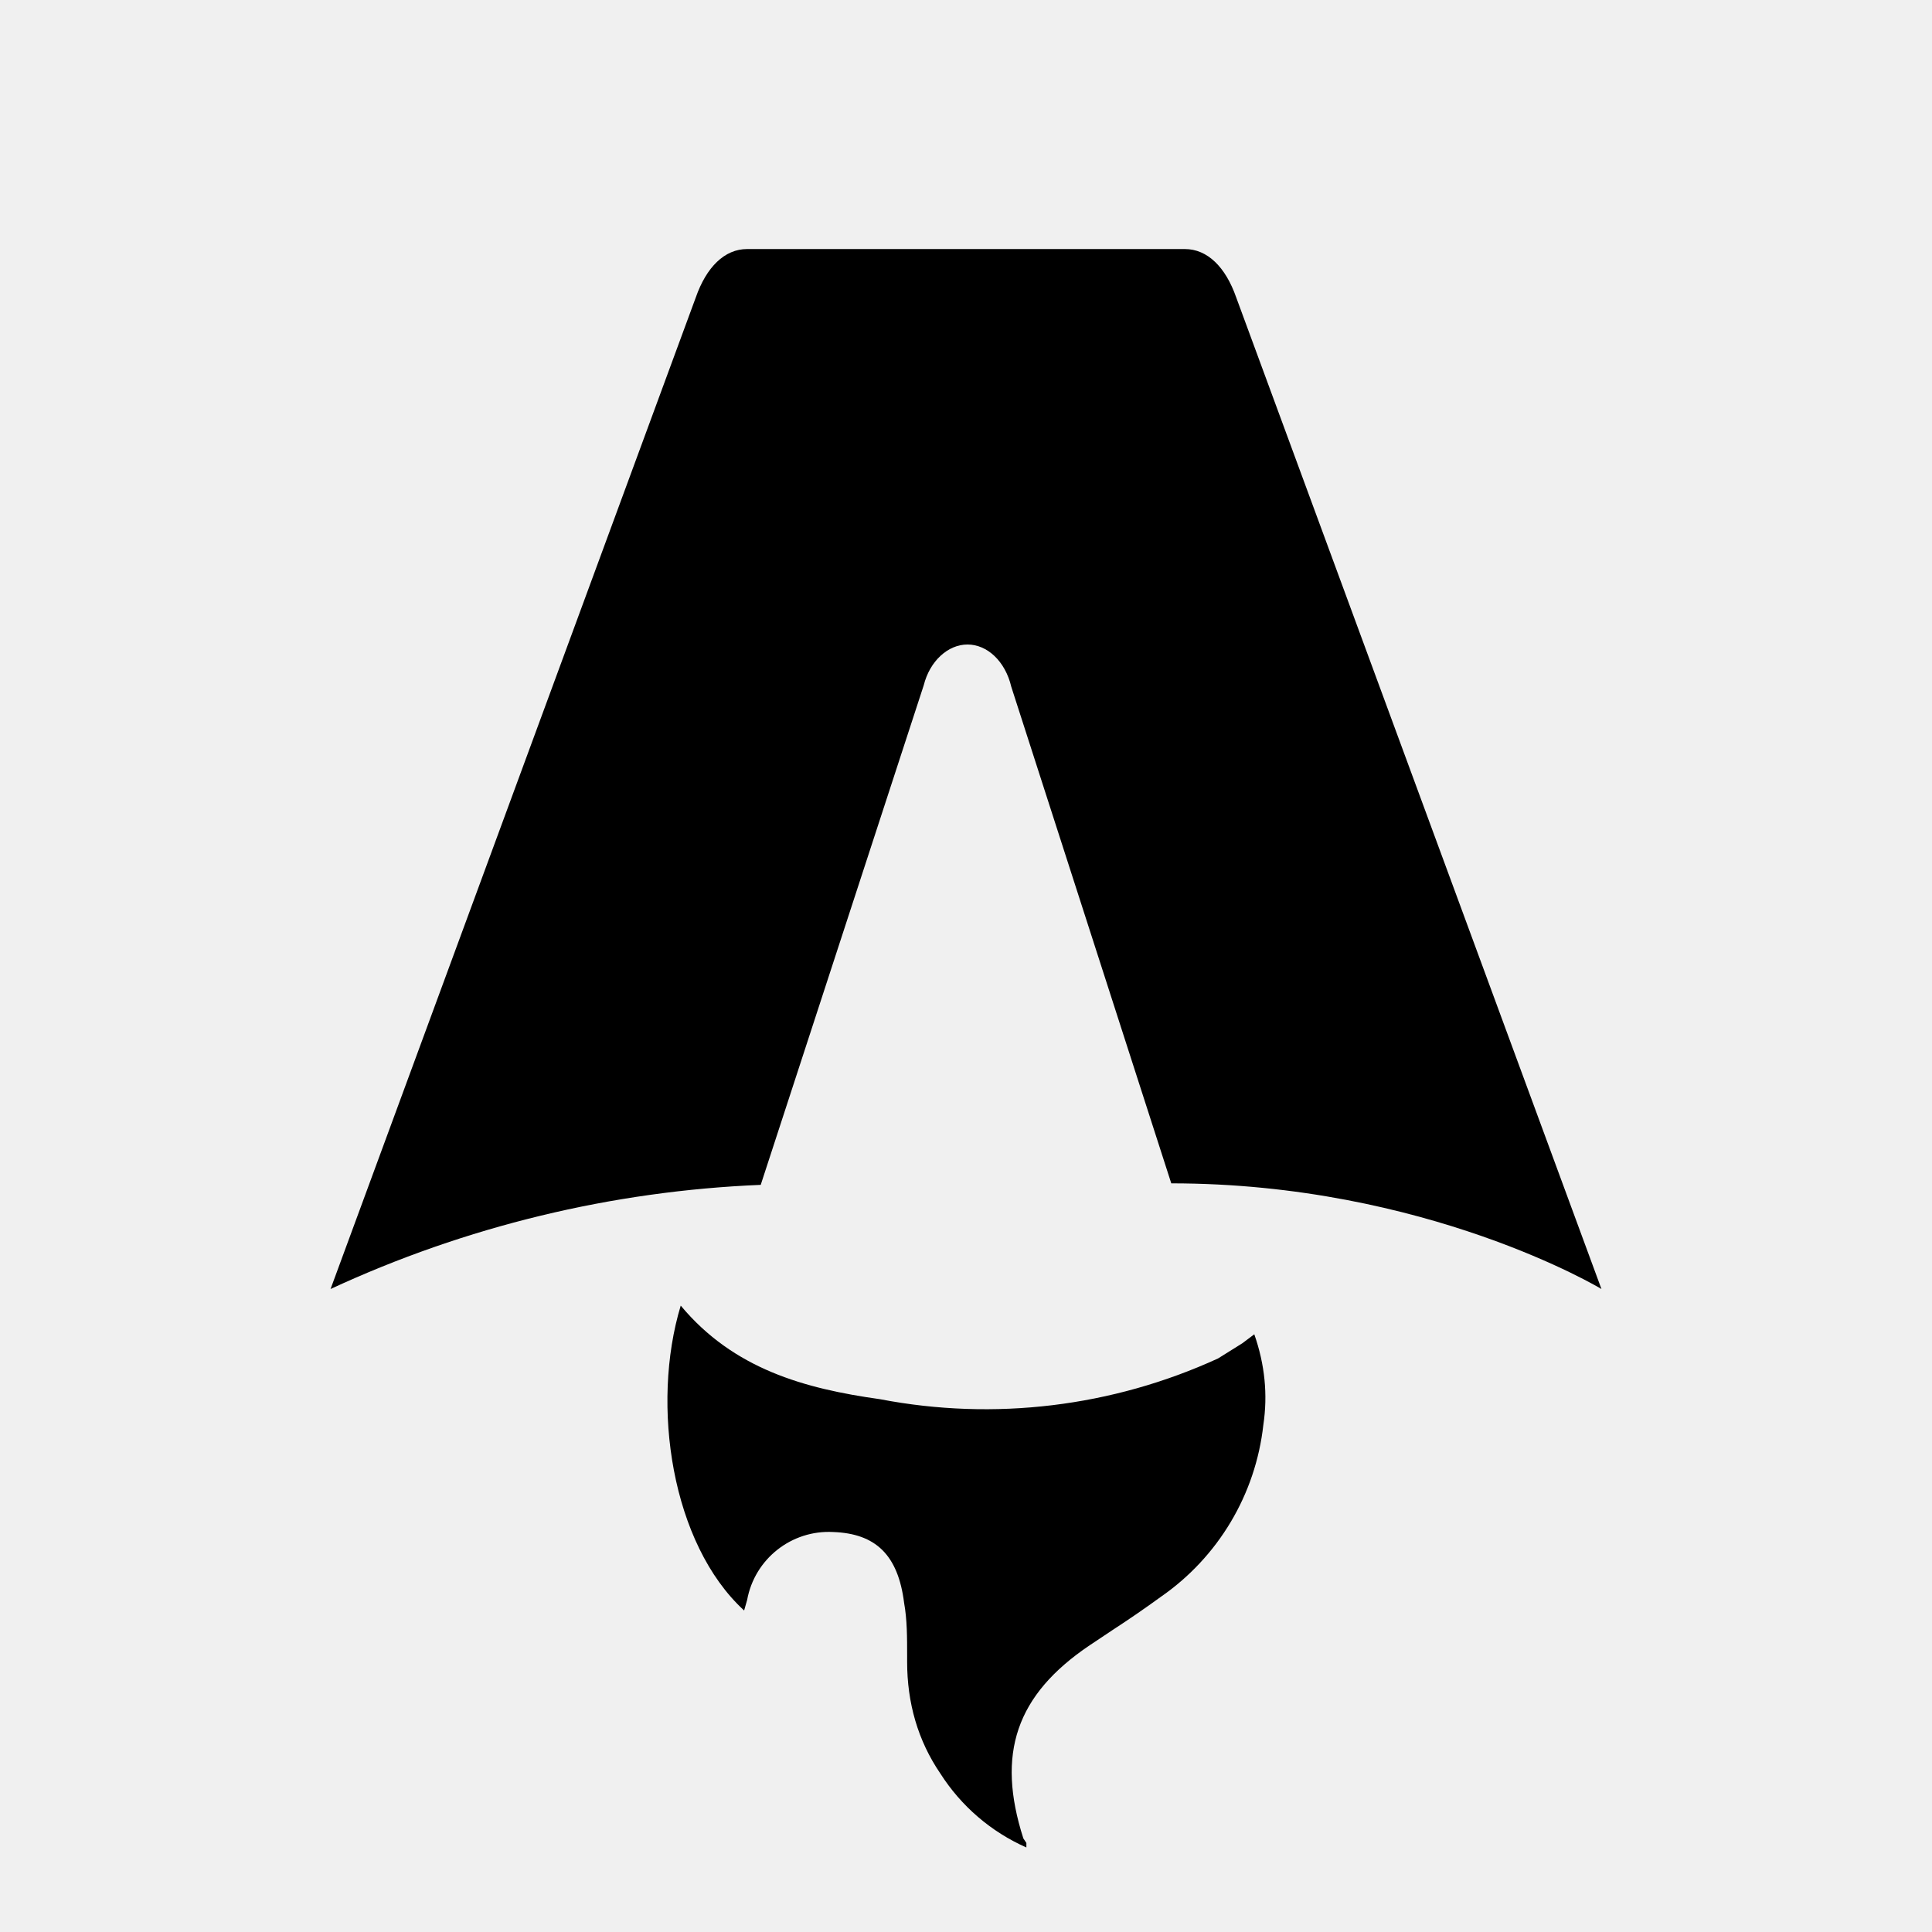
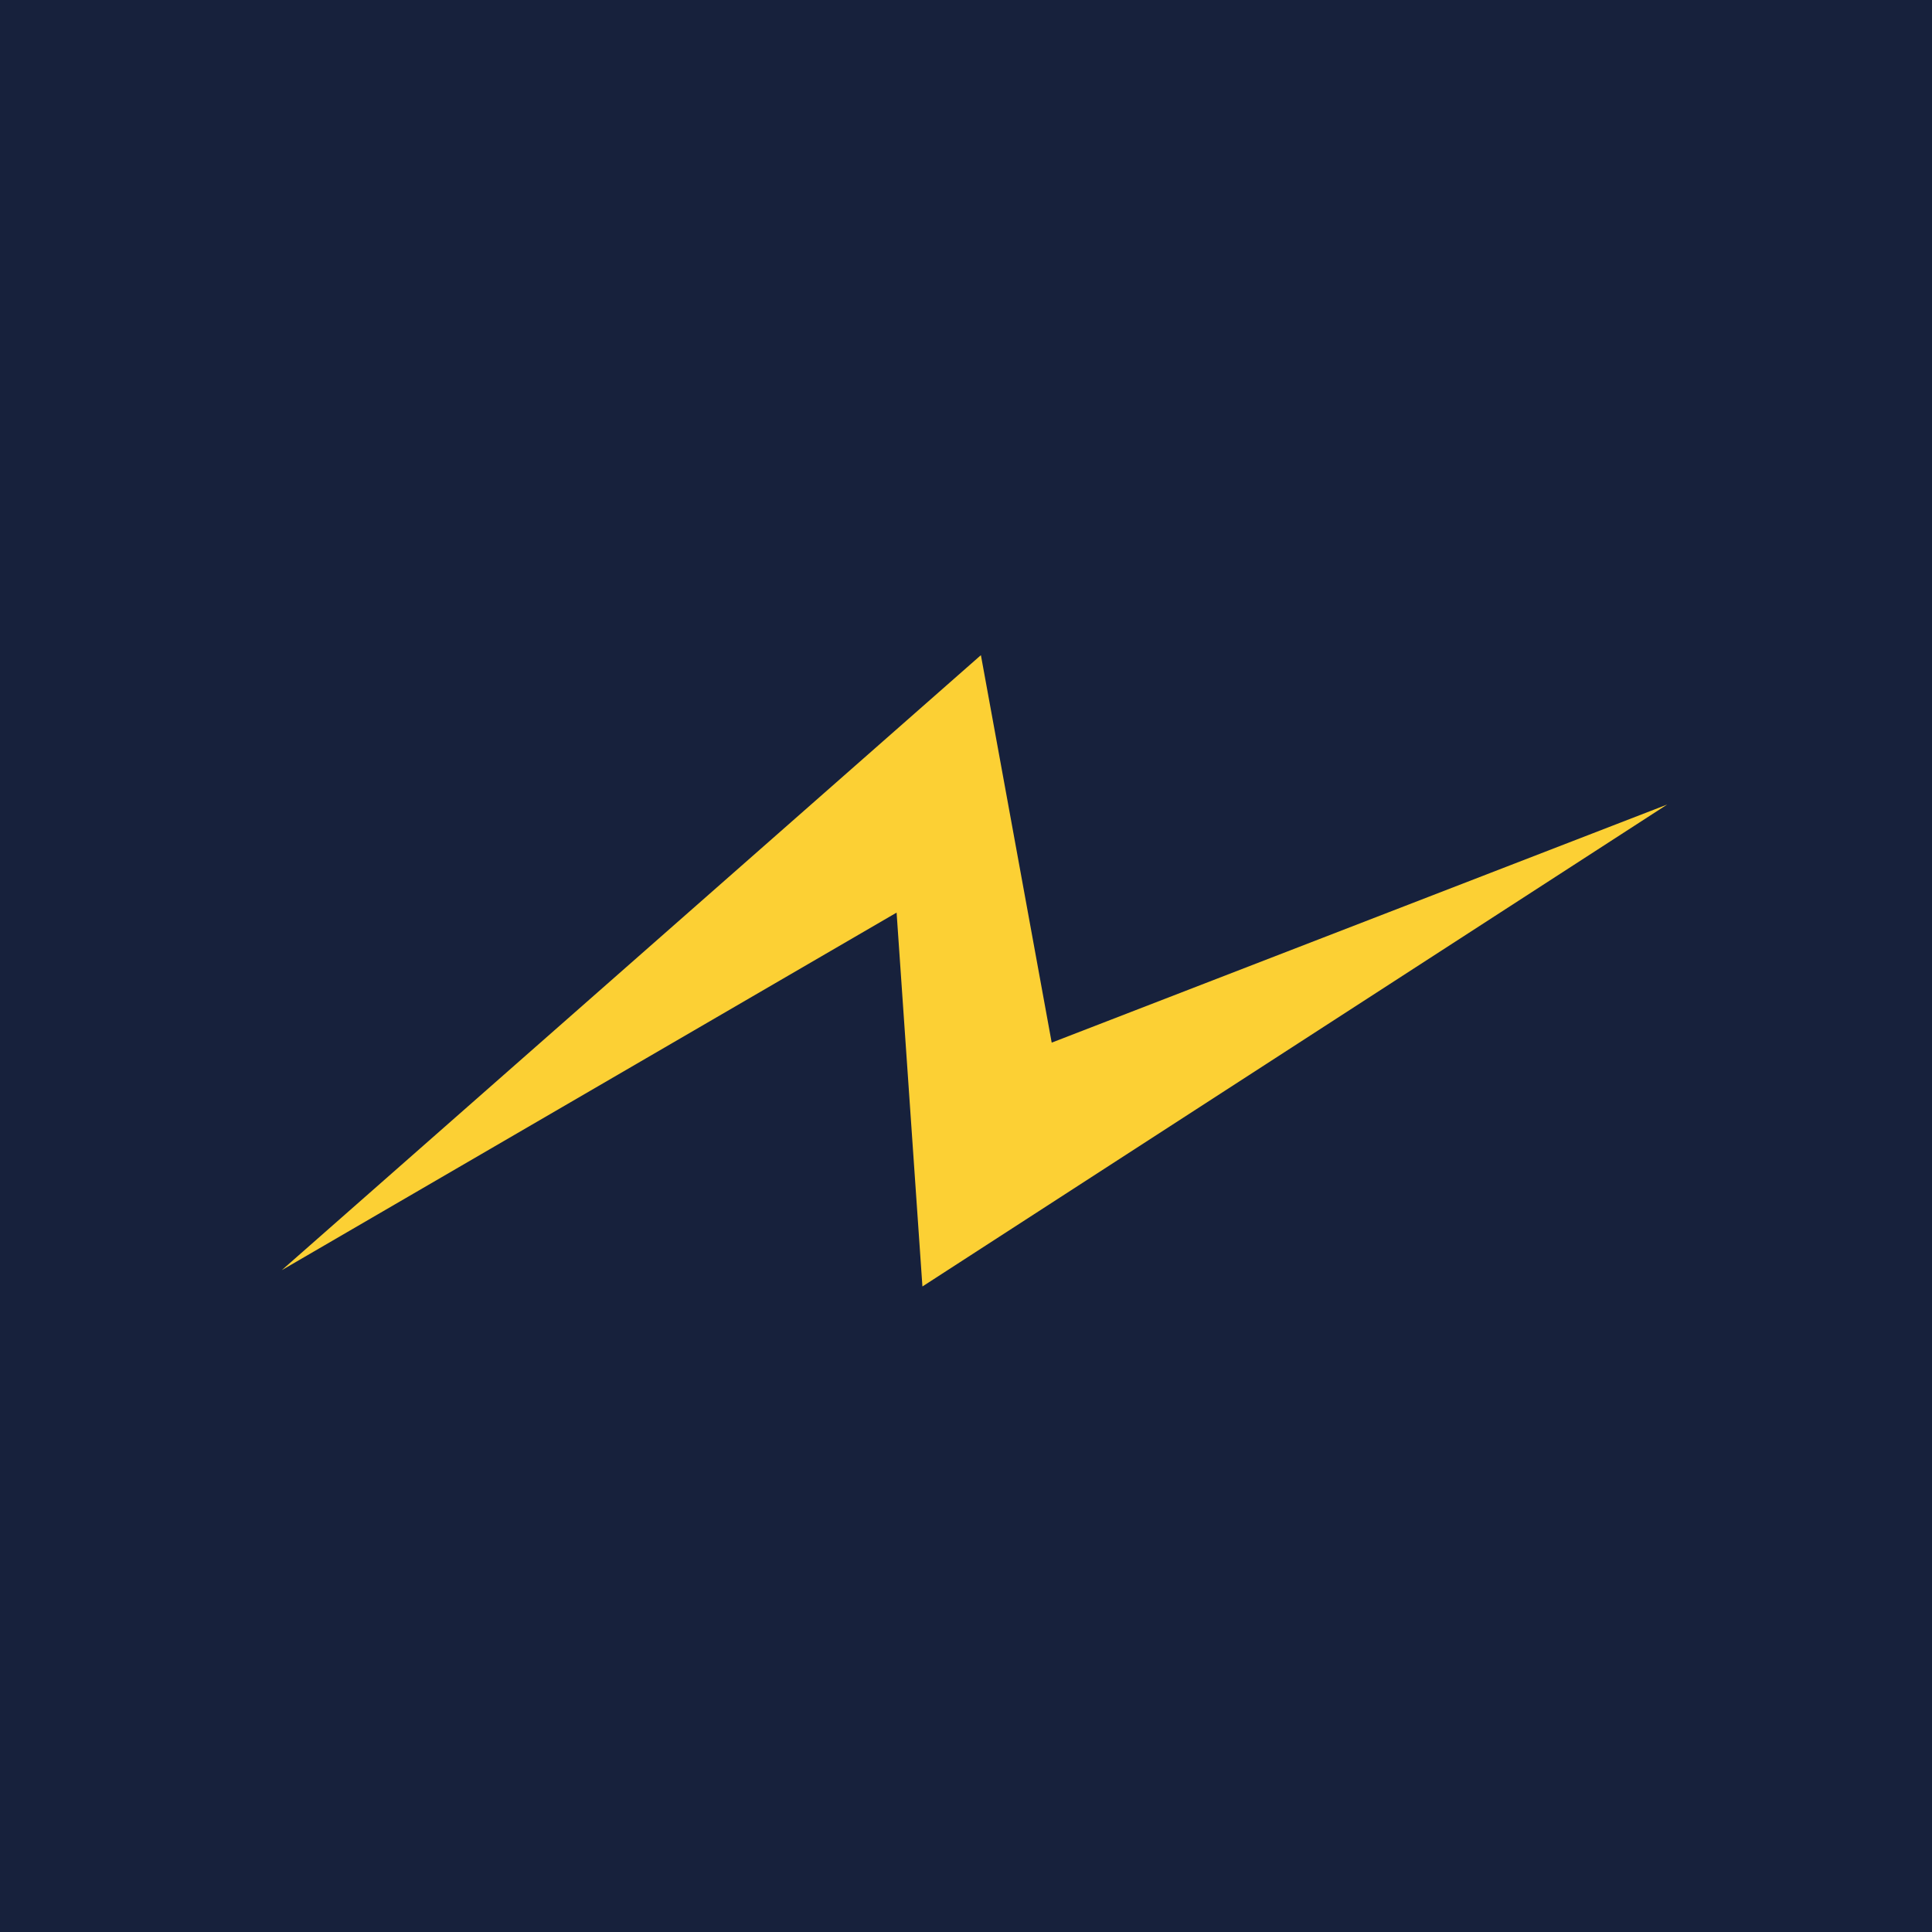
- <svg xmlns="http://www.w3.org/2000/svg" fill="none" viewBox="0 0 128 128">
-   <path d="M50.4 78.5a75.1 75.1 0 0 0-28.5 6.9l24.2-65.7c.7-2 1.9-3.2 3.4-3.2h29c1.5 0 2.7 1.2 3.4 3.2l24.2 65.7s-11.6-7-28.5-7L67 45.5c-.4-1.7-1.6-2.8-2.9-2.8-1.3 0-2.5 1.1-2.9 2.7L50.4 78.5Zm-1.1 28.2Zm-4.2-20.2c-2 6.6-.6 15.8 4.2 20.2a17.5 17.5 0 0 1 .2-.7 5.5 5.5 0 0 1 5.7-4.5c2.8.1 4.3 1.5 4.7 4.7.2 1.1.2 2.3.2 3.5v.4c0 2.7.7 5.2 2.2 7.4a13 13 0 0 0 5.7 4.9v-.3l-.2-.3c-1.8-5.6-.5-9.5 4.4-12.8l1.5-1a73 73 0 0 0 3.2-2.2 16 16 0 0 0 6.8-11.4c.3-2 .1-4-.6-6l-.8.6-1.6 1a37 37 0 0 1-22.4 2.7c-5-.7-9.7-2-13.2-6.2Z" />
-   <style>
-         path { fill: #000; }
-         @media (prefers-color-scheme: dark) {
-             path { fill: #FFF; }
-         }
-     </style>
+ <svg xmlns="http://www.w3.org/2000/svg" width="115" height="115" viewBox="0 0 115 115" fill="none">
+   <rect width="115" height="115" fill="#17213C" />
+   <path fill-rule="evenodd" clip-rule="evenodd" d="M58.387 38.997L62.601 62.061L99.239 47.888L54.906 76.576L53.369 54.322L16.77 75.607L58.387 38.997Z" fill="#FCD034" />
</svg>
